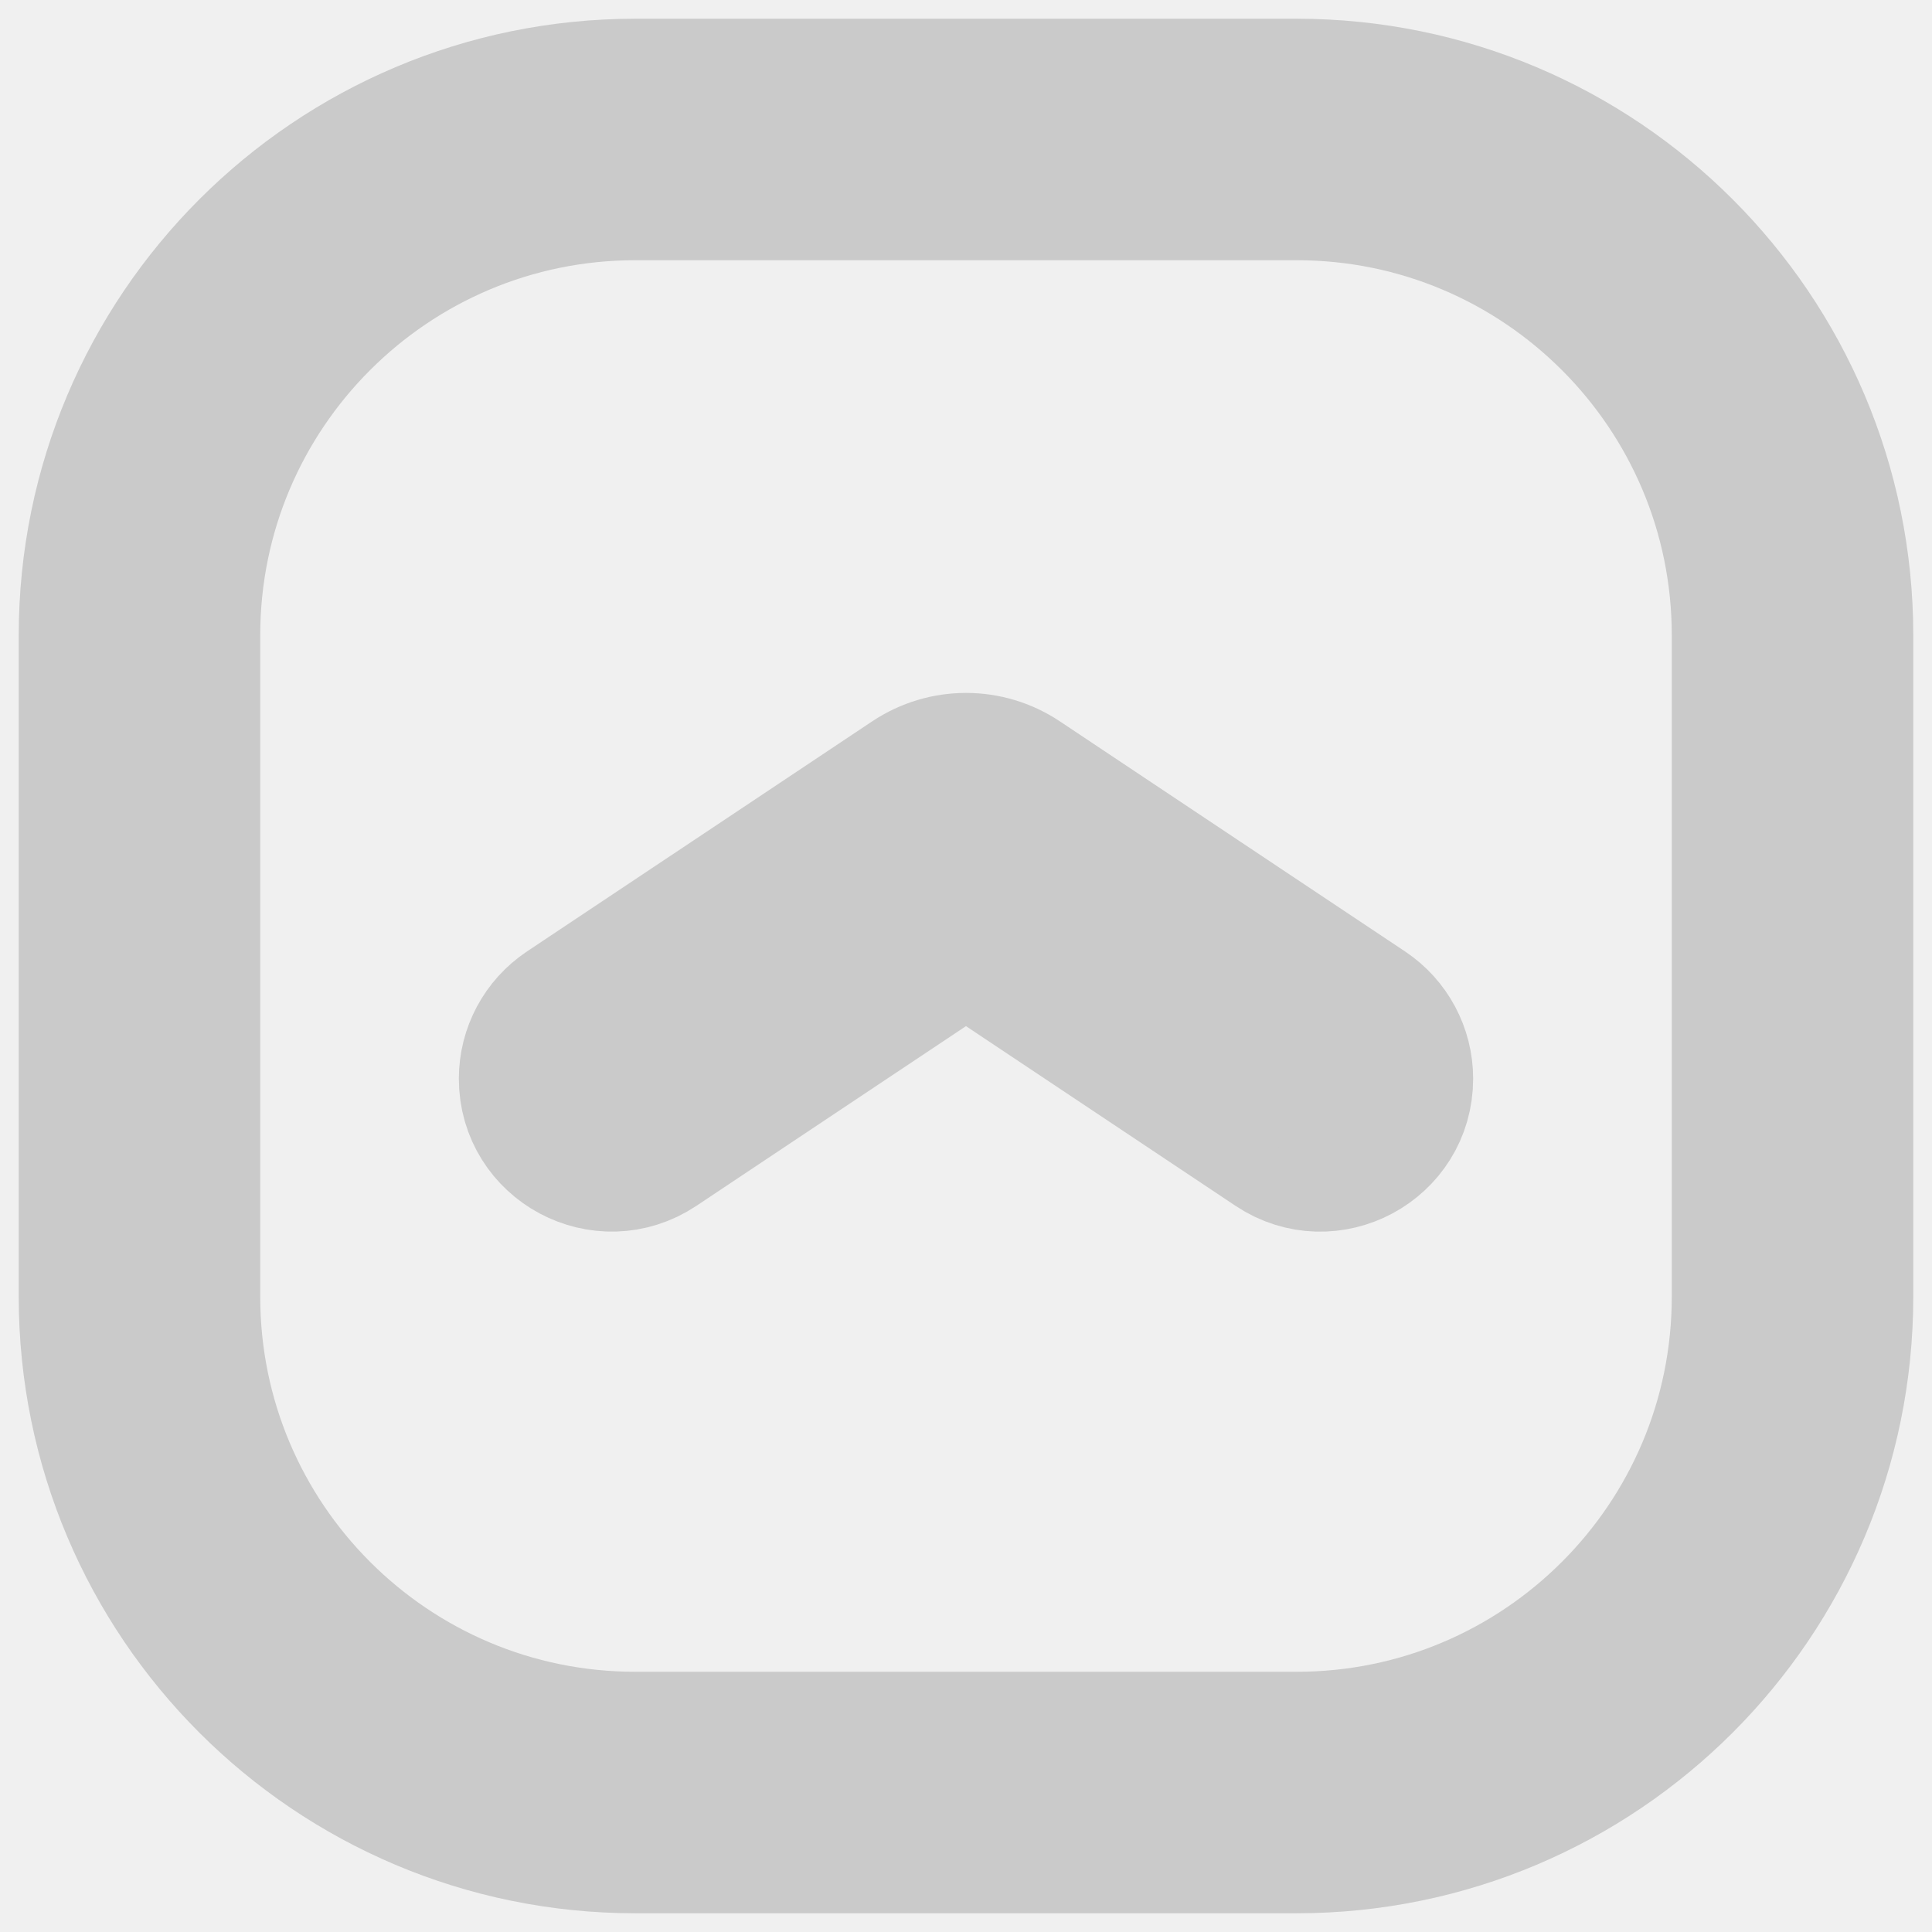
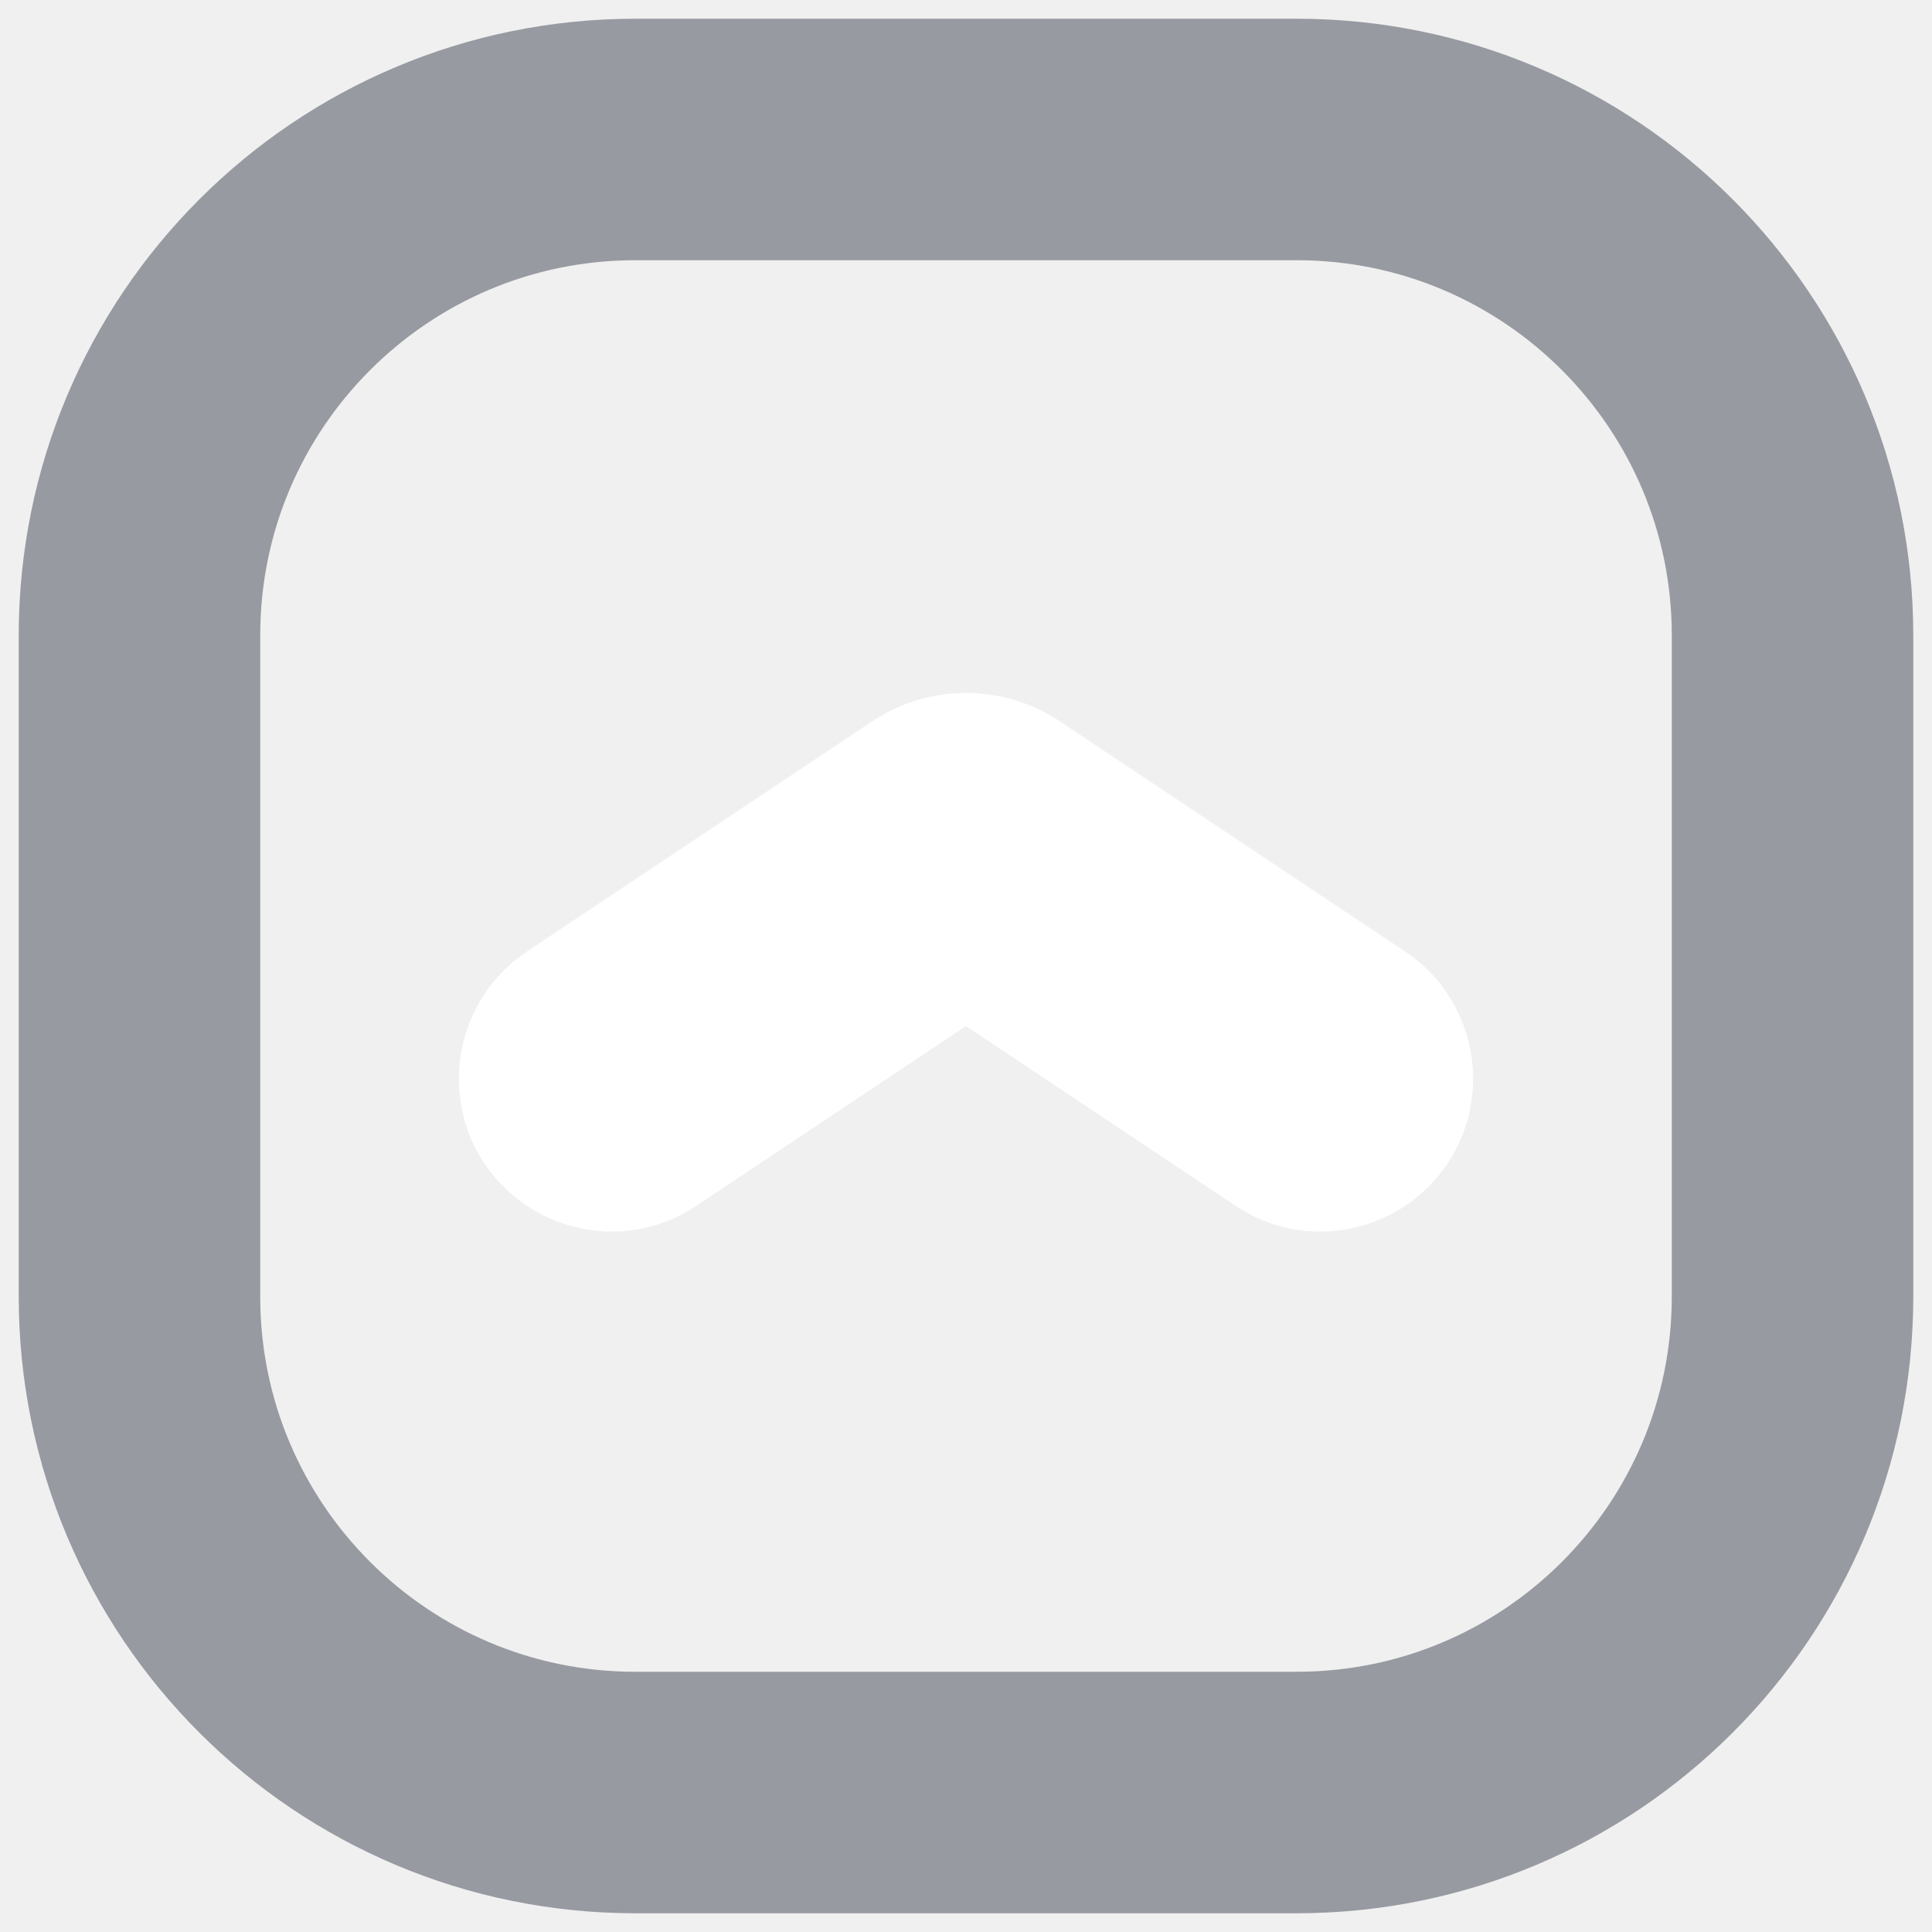
<svg xmlns="http://www.w3.org/2000/svg" viewBox="0,0,256,256" width="24px" height="24px">
  <g transform="translate(51.2,51.2) scale(0.6,0.6)">
-     <g fill="none" fill-rule="nonzero" stroke="#cacaca" stroke-width="53.333" stroke-linecap="butt" stroke-linejoin="miter" stroke-miterlimit="10" stroke-dasharray="" stroke-dashoffset="0" font-family="none" font-weight="none" font-size="none" text-anchor="none" style="mix-blend-mode: normal">
+     <g fill="none" fill-rule="nonzero" stroke="#989AA2" stroke-width="53.333" stroke-linecap="butt" stroke-linejoin="miter" stroke-miterlimit="10" stroke-dasharray="" stroke-dashoffset="0" font-family="none" font-weight="none" font-size="none" text-anchor="none" style="mix-blend-mode: normal">
      <path d="M54.988,310.531c-60.486,0 -109.519,-49.033 -109.519,-109.519v-146.025c0,-60.486 49.033,-109.519 109.519,-109.519h146.025c60.486,0 109.519,49.033 109.519,109.519v146.025c0,60.486 -49.033,109.519 -109.519,109.519z" id="shape" />
    </g>
-     <g fill="#cacaca" fill-rule="nonzero" stroke="none" stroke-width="none" stroke-linecap="butt" stroke-linejoin="none" stroke-miterlimit="10" stroke-dasharray="" stroke-dashoffset="0" font-family="none" font-weight="none" font-size="none" text-anchor="none" style="mix-blend-mode: normal">
-       <path transform="scale(10.66667,10.66667)" d="M21,14.333c0,1.329 -1.481,2.122 -2.587,1.385l-6.413,-4.276l-6.413,4.275c-1.106,0.737 -2.587,-0.055 -2.587,-1.384c0,-0.556 0.278,-1.076 0.741,-1.385l7.15,-4.766c0.672,-0.448 1.547,-0.448 2.219,0l7.15,4.766c0.462,0.309 0.74,0.828 0.74,1.385z" id="strokeMainSVG" stroke="#cacaca" stroke-width="3" stroke-linejoin="round" />
+     <g fill="#ffffff" fill-rule="nonzero" stroke="none" stroke-width="none" stroke-linecap="butt" stroke-linejoin="none" stroke-miterlimit="10" stroke-dasharray="" stroke-dashoffset="0" font-family="none" font-weight="none" font-size="none" text-anchor="none" style="mix-blend-mode: normal">
+       <path transform="scale(10.66667,10.66667)" d="M21,14.333c0,1.329 -1.481,2.122 -2.587,1.385l-6.413,-4.276l-6.413,4.275c-1.106,0.737 -2.587,-0.055 -2.587,-1.384c0,-0.556 0.278,-1.076 0.741,-1.385l7.15,-4.766c0.672,-0.448 1.547,-0.448 2.219,0l7.15,4.766c0.462,0.309 0.74,0.828 0.74,1.385z" id="strokeMainSVG" stroke="#ffffff" stroke-width="3" stroke-linejoin="round" />
      <g transform="scale(10.66667,10.66667)" stroke="none" stroke-width="1" stroke-linejoin="miter">
        <path d="M20.26,12.948l-7.15,-4.766c-0.672,-0.448 -1.547,-0.448 -2.219,0l-7.15,4.766c-0.463,0.309 -0.741,0.829 -0.741,1.385v0c0,1.329 1.481,2.121 2.587,1.384l6.413,-4.275l6.413,4.276c1.106,0.737 2.587,-0.056 2.587,-1.385v0c0,-0.557 -0.278,-1.076 -0.74,-1.385z" />
      </g>
    </g>
  </g>
</svg>
